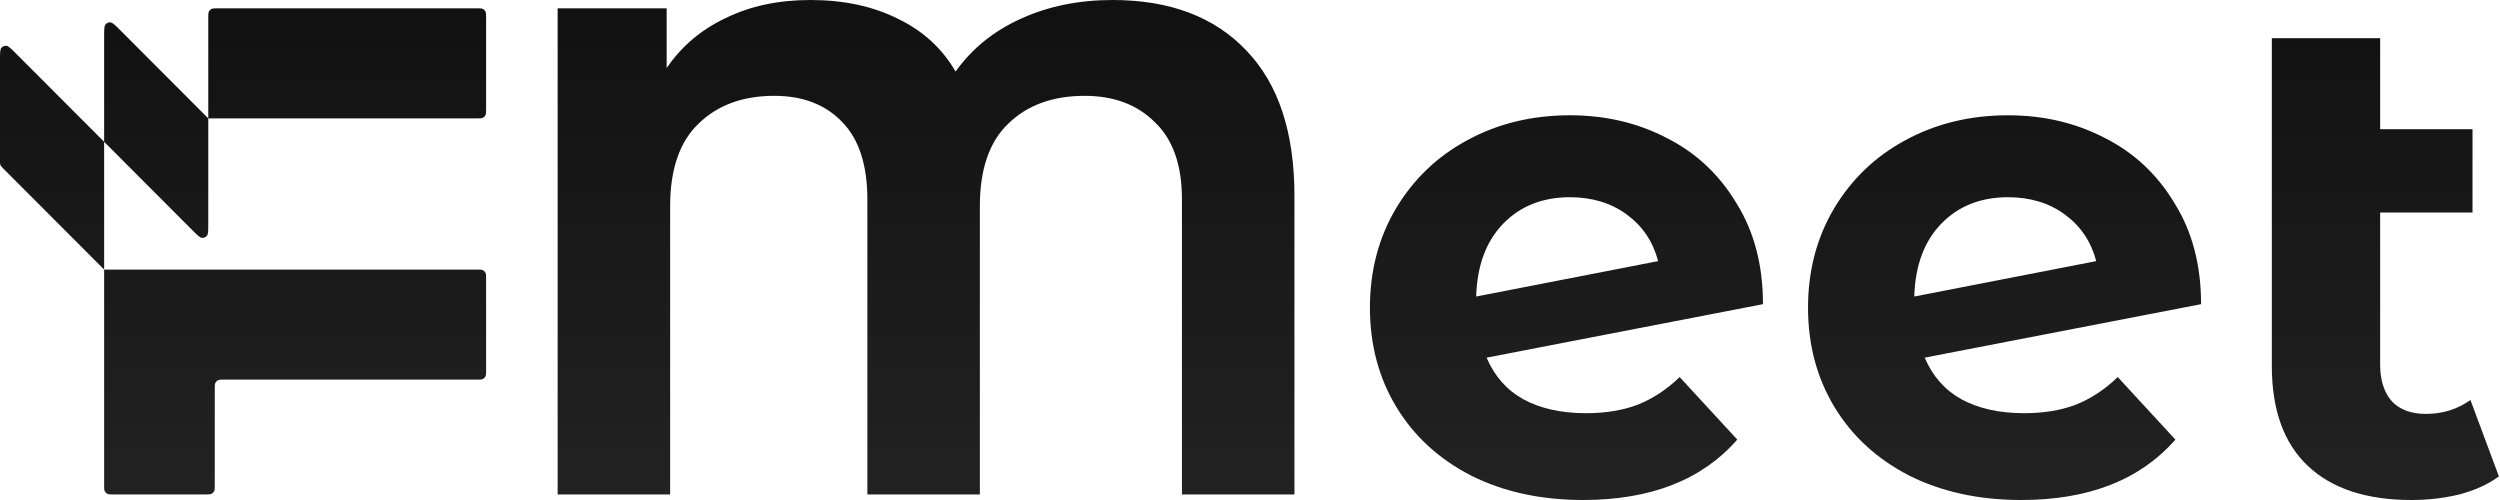
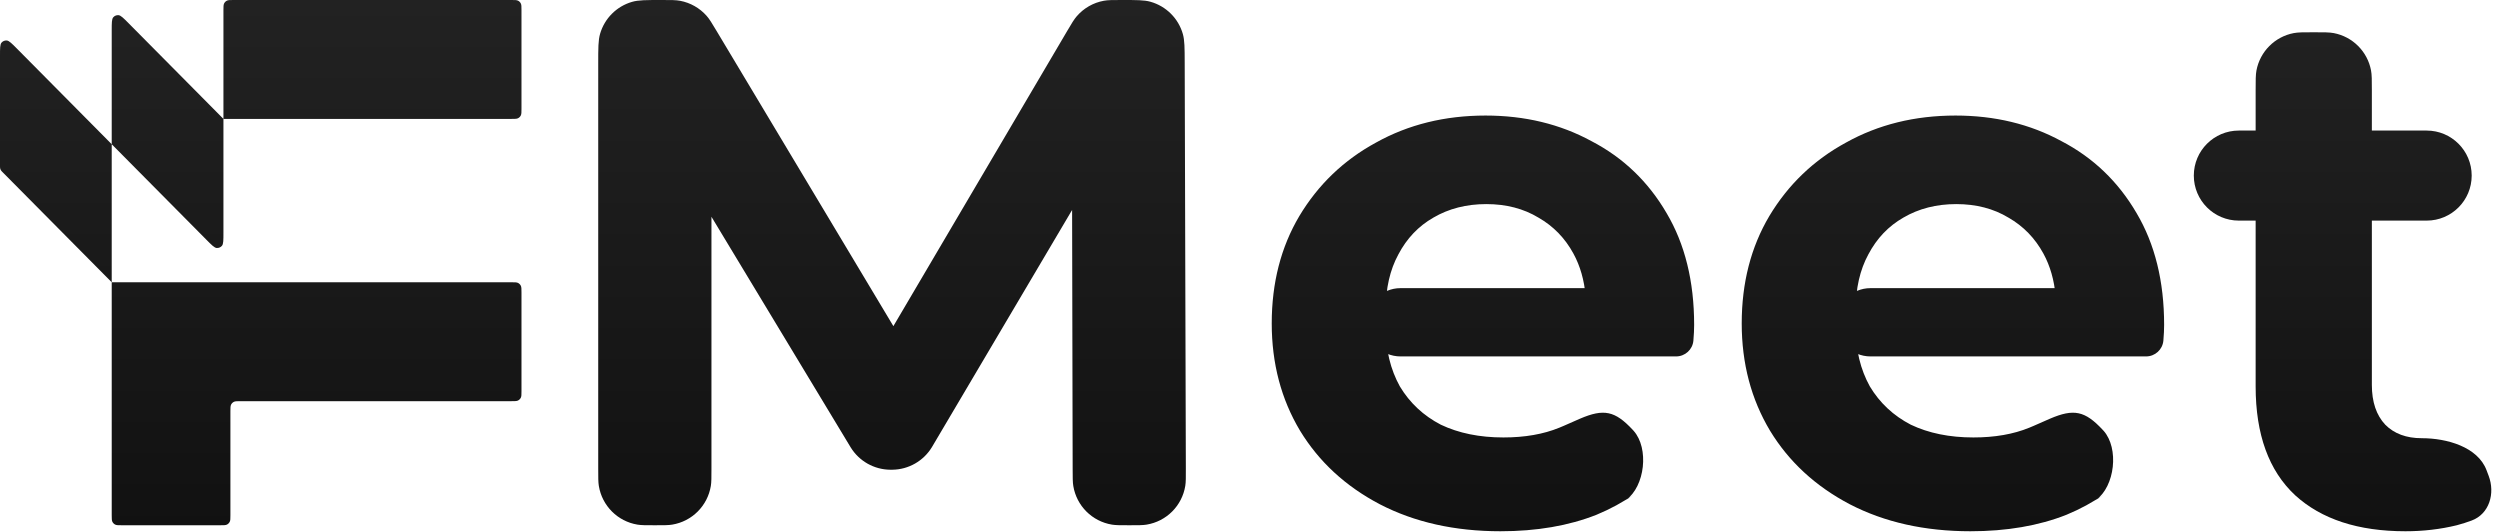
- <svg xmlns="http://www.w3.org/2000/svg" width="360" height="72" viewBox="0 0 360 72" fill="none">
-   <path d="M160.2 0C168.467 0 174.9 2.433 179.5 7.3C184.1 12.1 186.4 19.067 186.4 28.2V71.2H170.2V28.7C170.2 23.767 168.9 20.067 166.3 17.6C163.767 15.067 160.4 13.8 156.2 13.8C151.6 13.8 147.933 15.133 145.2 17.8C142.467 20.4 141.1 24.367 141.1 29.7V71.2H124.9V28.7C124.9 23.767 123.7 20.067 121.3 17.6C118.9 15.067 115.633 13.8 111.5 13.8C106.967 13.8 103.333 15.133 100.6 17.8C97.867 20.4 96.5 24.367 96.5 29.7V71.2H80.3V1.2H96V9.8C98.133 6.667 100.967 4.267 104.5 2.6C108.033 0.867 112.1 0 116.7 0C121.5 0 125.7 0.9 129.3 2.7C132.9 4.433 135.667 6.967 137.6 10.3C140 6.967 143.133 4.433 147 2.7C150.933 0.9 155.333 0 160.2 0Z" fill="url(#paint0_linear_1006_5)" />
-   <path d="M228.37 59.5C231.17 59.5 233.637 59.1 235.77 58.3C237.97 57.433 240.004 56.1 241.87 54.3L250.17 63.3C245.104 69.1 237.704 72 227.97 72C221.904 72 216.537 70.833 211.87 68.5C207.204 66.1 203.604 62.8 201.07 58.6C198.537 54.4 197.27 49.633 197.27 44.3C197.27 39.033 198.504 34.3 200.97 30.1C203.504 25.833 206.937 22.533 211.27 20.2C215.67 17.8 220.604 16.6 226.07 16.6C231.204 16.6 235.87 17.7 240.07 19.9C244.27 22.033 247.604 25.167 250.07 29.3C252.604 33.367 253.87 38.2 253.87 43.8L214.07 51.5C215.204 54.167 216.97 56.167 219.37 57.5C221.837 58.833 224.837 59.5 228.37 59.5ZM226.07 28.4C222.137 28.4 218.937 29.667 216.47 32.2C214.004 34.733 212.704 38.233 212.57 42.7L238.77 37.6C238.037 34.8 236.537 32.567 234.27 30.9C232.004 29.233 229.27 28.4 226.07 28.4Z" fill="url(#paint1_linear_1006_5)" />
-   <path d="M291.456 59.5C294.256 59.5 296.723 59.1 298.856 58.3C301.056 57.433 303.09 56.1 304.956 54.3L313.256 63.3C308.19 69.1 300.79 72 291.056 72C284.99 72 279.623 70.833 274.956 68.5C270.29 66.1 266.69 62.8 264.156 58.6C261.623 54.4 260.356 49.633 260.356 44.3C260.356 39.033 261.59 34.3 264.056 30.1C266.59 25.833 270.023 22.533 274.356 20.2C278.756 17.8 283.69 16.6 289.156 16.6C294.29 16.6 298.956 17.7 303.156 19.9C307.356 22.033 310.69 25.167 313.156 29.3C315.69 33.367 316.956 38.2 316.956 43.8L277.156 51.5C278.29 54.167 280.056 56.167 282.456 57.5C284.923 58.833 287.923 59.5 291.456 59.5ZM289.156 28.4C285.223 28.4 282.023 29.667 279.556 32.2C277.09 34.733 275.79 38.233 275.656 42.7L301.856 37.6C301.123 34.8 299.623 32.567 297.356 30.9C295.09 29.233 292.356 28.4 289.156 28.4Z" fill="url(#paint2_linear_1006_5)" />
-   <path d="M359.842 68.6C358.309 69.733 356.409 70.6 354.142 71.2C351.942 71.733 349.642 72 347.242 72C340.776 72 335.809 70.367 332.342 67.1C328.876 63.833 327.142 59.033 327.142 52.7V5.5H342.742V18.6H356.042V30.6H342.742V52.5C342.742 54.767 343.309 56.533 344.442 57.8C345.576 59 347.209 59.6 349.342 59.6C351.742 59.6 353.876 58.933 355.742 57.6L359.842 68.6Z" fill="url(#paint3_linear_1006_5)" />
-   <path fill-rule="evenodd" clip-rule="evenodd" d="M29.992 17.047H68.656C69.126 17.047 69.362 17.047 69.541 16.955C69.699 16.874 69.828 16.746 69.908 16.588C70 16.408 70 16.173 70 15.703V2.544C70 2.074 70 1.838 69.908 1.659C69.828 1.501 69.699 1.372 69.541 1.292C69.362 1.2 69.126 1.2 68.656 1.2H31.337C30.866 1.2 30.631 1.2 30.451 1.292C30.293 1.372 30.165 1.501 30.084 1.659C29.992 1.838 29.992 2.074 29.992 2.544V17.047L17.291 4.325C16.572 3.605 16.212 3.244 15.903 3.22C15.634 3.198 15.372 3.307 15.198 3.511C14.996 3.747 14.996 4.256 14.996 5.275V20.422L2.295 7.701C1.575 6.981 1.215 6.62 0.906 6.596C0.638 6.574 0.376 6.683 0.201 6.887C0 7.123 0 7.632 0 8.651V23.242C0 23.448 0 23.55 0.023 23.647C0.044 23.732 0.078 23.814 0.124 23.889C0.175 23.974 0.248 24.047 0.393 24.192L14.996 38.818V69.856C14.996 70.326 14.996 70.562 15.088 70.741C15.168 70.899 15.297 71.028 15.455 71.109C15.635 71.2 15.87 71.2 16.34 71.2H29.584C30.054 71.2 30.289 71.2 30.469 71.109C30.627 71.028 30.756 70.899 30.836 70.741C30.928 70.562 30.928 70.326 30.928 69.856V56.009C30.928 55.538 30.928 55.303 31.019 55.123C31.1 54.965 31.228 54.837 31.386 54.756C31.566 54.665 31.801 54.665 32.272 54.665H68.656C69.126 54.665 69.362 54.665 69.541 54.573C69.699 54.492 69.828 54.364 69.908 54.206C70 54.026 70 53.791 70 53.321V40.162C70 39.692 70 39.456 69.908 39.277C69.828 39.119 69.699 38.99 69.541 38.91C69.362 38.818 69.126 38.818 68.656 38.818H14.996L14.996 20.422L27.697 33.144C28.417 33.864 28.777 34.225 29.086 34.249C29.354 34.271 29.616 34.162 29.791 33.958C29.992 33.722 29.992 33.213 29.992 32.194V17.047Z" fill="url(#paint4_linear_1006_5)" />
+ <svg xmlns="http://www.w3.org/2000/svg" width="160" height="34" viewBox="0 0 160 34" fill="none">
+   <path d="M41.91 33.616C41.33 33.616 41.041 33.616 40.798 33.576C39.529 33.367 38.535 32.372 38.326 31.103C38.286 30.861 38.286 30.572 38.286 29.992V4.078C38.286 3.075 38.286 2.574 38.405 2.165C38.691 1.177 39.463 0.405 40.451 0.119C40.86 0 41.361 0 42.364 0C42.957 0 43.254 0 43.527 0.051C44.183 0.174 44.778 0.512 45.221 1.011C45.405 1.219 45.558 1.474 45.862 1.983L58.01 22.265C58.394 22.907 57.932 23.723 57.183 23.723C56.438 23.723 55.975 22.913 56.353 22.271L68.295 1.991C68.589 1.493 68.735 1.244 68.913 1.039C69.36 0.521 69.971 0.171 70.644 0.049C70.911 0 71.2 0 71.778 0C72.745 0 73.229 0 73.624 0.111C74.632 0.392 75.421 1.178 75.705 2.185C75.816 2.58 75.818 3.064 75.821 4.031L75.894 29.983C75.896 30.563 75.897 30.853 75.858 31.095C75.652 32.368 74.656 33.367 73.383 33.576C73.141 33.616 72.852 33.616 72.272 33.616C71.695 33.616 71.406 33.616 71.165 33.576C69.897 33.368 68.902 32.376 68.692 31.108C68.651 30.867 68.651 30.578 68.65 30.001L68.611 11.675C68.61 11.407 68.827 11.189 69.095 11.189C69.471 11.189 69.703 11.597 69.512 11.92L59.678 28.556C59.659 28.588 59.65 28.604 59.641 28.619C59.103 29.504 58.147 30.05 57.111 30.062C57.094 30.062 57.075 30.062 57.038 30.062C57.002 30.062 56.983 30.062 56.966 30.062C55.94 30.05 54.991 29.515 54.45 28.642C54.441 28.628 54.432 28.612 54.413 28.581L44.448 12.076C44.212 11.687 44.493 11.189 44.948 11.189C45.271 11.189 45.533 11.451 45.533 11.774V29.992C45.533 30.572 45.533 30.861 45.493 31.103C45.284 32.372 44.29 33.367 43.021 33.576C42.779 33.616 42.489 33.616 41.91 33.616Z" fill="url(#paint0_linear_1011_9)" />
+   <path d="M96.029 34C93.104 34 90.53 33.424 88.305 32.271C86.111 31.119 84.411 29.55 83.203 27.565C81.995 25.548 81.391 23.259 81.391 20.698C81.391 18.105 81.979 15.815 83.155 13.831C84.363 11.814 86 10.245 88.066 9.124C90.132 7.972 92.469 7.395 95.075 7.395C97.586 7.395 99.843 7.94 101.845 9.028C103.88 10.085 105.485 11.621 106.661 13.638C107.837 15.623 108.425 18.009 108.425 20.794C108.425 21.082 108.409 21.418 108.377 21.802C108.326 22.375 107.844 22.811 107.269 22.811H89.632C88.425 22.811 87.446 21.832 87.446 20.626C87.446 19.419 88.425 18.441 89.632 18.441H102.02C102.567 18.441 102.728 19.186 102.23 19.412C101.893 19.564 101.51 19.318 101.479 18.95C101.392 17.931 101.133 17.025 100.701 16.232C100.161 15.239 99.414 14.471 98.46 13.927C97.507 13.35 96.394 13.062 95.123 13.062C93.851 13.062 92.723 13.35 91.737 13.927C90.784 14.471 90.037 15.255 89.497 16.28C88.956 17.272 88.686 18.457 88.686 19.833V20.986C88.686 22.395 88.988 23.643 89.592 24.732C90.228 25.788 91.102 26.605 92.214 27.181C93.359 27.725 94.694 27.997 96.219 27.997C97.586 27.997 98.778 27.789 99.795 27.373C99.891 27.335 99.985 27.296 100.079 27.254C100.763 26.953 101.105 26.803 101.118 26.797C102.646 26.142 103.36 26.292 104.494 27.508C104.504 27.518 104.593 27.616 104.773 27.812C104.93 27.983 104.537 27.555 104.55 27.569C105.551 28.691 105.282 31.127 104.061 32.003C104.045 32.014 104.949 31.383 104.588 31.636C103.858 32.145 103.055 32.581 102.179 32.944C100.399 33.648 98.349 34 96.029 34Z" fill="url(#paint1_linear_1011_9)" />
+   <path d="M126.107 34C123.183 34 120.608 33.424 118.383 32.271C116.19 31.119 114.489 29.55 113.282 27.565C112.074 25.548 111.47 23.259 111.47 20.698C111.47 18.105 112.058 15.815 113.234 13.831C114.442 11.814 116.079 10.245 118.145 9.124C120.211 7.972 122.547 7.395 125.154 7.395C127.665 7.395 129.921 7.94 131.924 9.028C133.958 10.085 135.563 11.621 136.74 13.638C137.916 15.623 138.504 18.009 138.504 20.794C138.504 21.082 138.488 21.418 138.456 21.802C138.404 22.375 137.923 22.811 137.348 22.811H119.71C118.503 22.811 117.525 21.832 117.525 20.626C117.525 19.419 118.503 18.441 119.71 18.441H132.098C132.645 18.441 132.806 19.186 132.308 19.412C131.972 19.564 131.589 19.318 131.558 18.95C131.471 17.931 131.212 17.025 130.78 16.232C130.239 15.239 129.492 14.471 128.539 13.927C127.585 13.35 126.473 13.062 125.201 13.062C123.93 13.062 122.801 13.35 121.816 13.927C120.862 14.471 120.116 15.255 119.575 16.28C119.035 17.272 118.765 18.457 118.765 19.833V20.986C118.765 22.395 119.067 23.643 119.671 24.732C120.306 25.788 121.18 26.605 122.293 27.181C123.437 27.725 124.772 27.997 126.298 27.997C127.665 27.997 128.857 27.789 129.874 27.373C129.969 27.335 130.063 27.296 130.157 27.254C130.841 26.953 131.184 26.803 131.197 26.797C132.724 26.142 133.438 26.292 134.572 27.508C134.582 27.518 134.672 27.616 134.851 27.812C135.008 27.983 134.616 27.555 134.629 27.569C135.629 28.691 135.36 31.127 134.139 32.003C134.124 32.014 135.028 31.383 134.666 31.636C133.936 32.145 133.134 32.581 132.258 32.944C130.478 33.648 128.428 34 126.107 34Z" fill="url(#paint2_linear_1011_9)" />
+   <path d="M153.945 34C150.925 34 148.573 33.232 146.888 31.695C145.204 30.126 144.361 27.805 144.361 24.732V5.784C144.361 5.116 144.361 4.782 144.414 4.504C144.645 3.294 145.591 2.348 146.8 2.118C147.078 2.065 147.412 2.065 148.08 2.065C148.748 2.065 149.082 2.065 149.361 2.118C150.57 2.348 151.516 3.294 151.746 4.504C151.799 4.782 151.799 5.116 151.799 5.784V24.636C151.799 25.724 152.085 26.573 152.657 27.181C153.23 27.757 154.008 28.045 154.994 28.045C156.592 28.045 158.57 28.596 159.137 30.09L159.273 30.449C159.701 31.579 159.319 32.891 158.186 33.314C157.884 33.427 157.567 33.527 157.235 33.616C156.186 33.872 155.089 34 153.945 34ZM143.285 14.119C141.694 14.119 140.404 12.829 140.404 11.237C140.404 9.646 141.694 8.356 143.285 8.356H155.307C156.898 8.356 158.188 9.646 158.188 11.237C158.188 12.829 156.898 14.119 155.307 14.119H143.285Z" fill="url(#paint3_linear_1011_9)" />
+   <path fill-rule="evenodd" clip-rule="evenodd" d="M14.3 7.61H32.734C32.959 7.61 33.071 7.61 33.156 7.566C33.232 7.527 33.293 7.466 33.331 7.39C33.375 7.303 33.375 7.19 33.375 6.964V0.645C33.375 0.42 33.375 0.307 33.331 0.22C33.293 0.144 33.232 0.083 33.156 0.044C33.071 2.2899e-06 32.959 2.2899e-06 32.734 2.2899e-06H14.941C14.716 2.2899e-06 14.604 2.2899e-06 14.519 0.044C14.443 0.083 14.382 0.144 14.344 0.22C14.3 0.307 14.3 0.42 14.3 0.645V7.61L8.244 1.501C7.901 1.155 7.73 0.982 7.582 0.97C7.454 0.96 7.329 1.012 7.246 1.11C7.15 1.223 7.15 1.468 7.15 1.957V9.231L1.094 3.122C0.751 2.776 0.579 2.603 0.432 2.591C0.304 2.581 0.179 2.633 0.096 2.731C0 2.844 0 3.089 0 3.578V10.585C0 10.684 0 10.733 0.011 10.78C0.021 10.821 0.037 10.86 0.059 10.896C0.084 10.937 0.118 10.972 0.187 11.041L7.15 18.065V32.97C7.15 33.196 7.15 33.309 7.194 33.396C7.232 33.471 7.293 33.533 7.369 33.572C7.454 33.616 7.567 33.616 7.791 33.616H14.105C14.329 33.616 14.441 33.616 14.527 33.572C14.603 33.533 14.664 33.471 14.702 33.396C14.746 33.309 14.746 33.196 14.746 32.97V26.32C14.746 26.095 14.746 25.982 14.79 25.895C14.828 25.819 14.889 25.758 14.965 25.719C15.05 25.675 15.162 25.675 15.387 25.675H32.734C32.959 25.675 33.071 25.675 33.156 25.631C33.232 25.592 33.293 25.531 33.331 25.455C33.375 25.369 33.375 25.256 33.375 25.03V18.711C33.375 18.485 33.375 18.372 33.331 18.285C33.293 18.21 33.232 18.148 33.156 18.109C33.071 18.065 32.959 18.065 32.734 18.065H7.15L7.15 9.231L13.206 15.34C13.549 15.686 13.721 15.859 13.868 15.871C13.996 15.881 14.121 15.829 14.204 15.731C14.3 15.618 14.3 15.373 14.3 14.884V7.61Z" fill="url(#paint4_linear_1011_9)" />
  <defs>
-     <linearGradient id="paint0_linear_1006_5" x1="179.921" y1="70.8" x2="179.921" y2="1.2" gradientUnits="userSpaceOnUse">
+     <linearGradient id="paint0_linear_1011_9" x1="80" y1="0" x2="80" y2="34" gradientUnits="userSpaceOnUse">
      <stop stop-color="#222222" />
      <stop offset="1" stop-color="#111111" />
    </linearGradient>
-     <linearGradient id="paint1_linear_1006_5" x1="179.921" y1="70.8" x2="179.921" y2="1.2" gradientUnits="userSpaceOnUse">
+     <linearGradient id="paint1_linear_1011_9" x1="80" y1="0" x2="80" y2="34" gradientUnits="userSpaceOnUse">
      <stop stop-color="#222222" />
      <stop offset="1" stop-color="#111111" />
    </linearGradient>
-     <linearGradient id="paint2_linear_1006_5" x1="179.921" y1="70.8" x2="179.921" y2="1.2" gradientUnits="userSpaceOnUse">
+     <linearGradient id="paint2_linear_1011_9" x1="80" y1="0" x2="80" y2="34" gradientUnits="userSpaceOnUse">
      <stop stop-color="#222222" />
      <stop offset="1" stop-color="#111111" />
    </linearGradient>
-     <linearGradient id="paint3_linear_1006_5" x1="179.921" y1="70.8" x2="179.921" y2="1.2" gradientUnits="userSpaceOnUse">
+     <linearGradient id="paint3_linear_1011_9" x1="80" y1="0" x2="80" y2="34" gradientUnits="userSpaceOnUse">
      <stop stop-color="#222222" />
      <stop offset="1" stop-color="#111111" />
    </linearGradient>
-     <linearGradient id="paint4_linear_1006_5" x1="179.921" y1="70.8" x2="179.921" y2="1.2" gradientUnits="userSpaceOnUse">
+     <linearGradient id="paint4_linear_1011_9" x1="80" y1="0" x2="80" y2="34" gradientUnits="userSpaceOnUse">
      <stop stop-color="#222222" />
      <stop offset="1" stop-color="#111111" />
    </linearGradient>
  </defs>
</svg>
